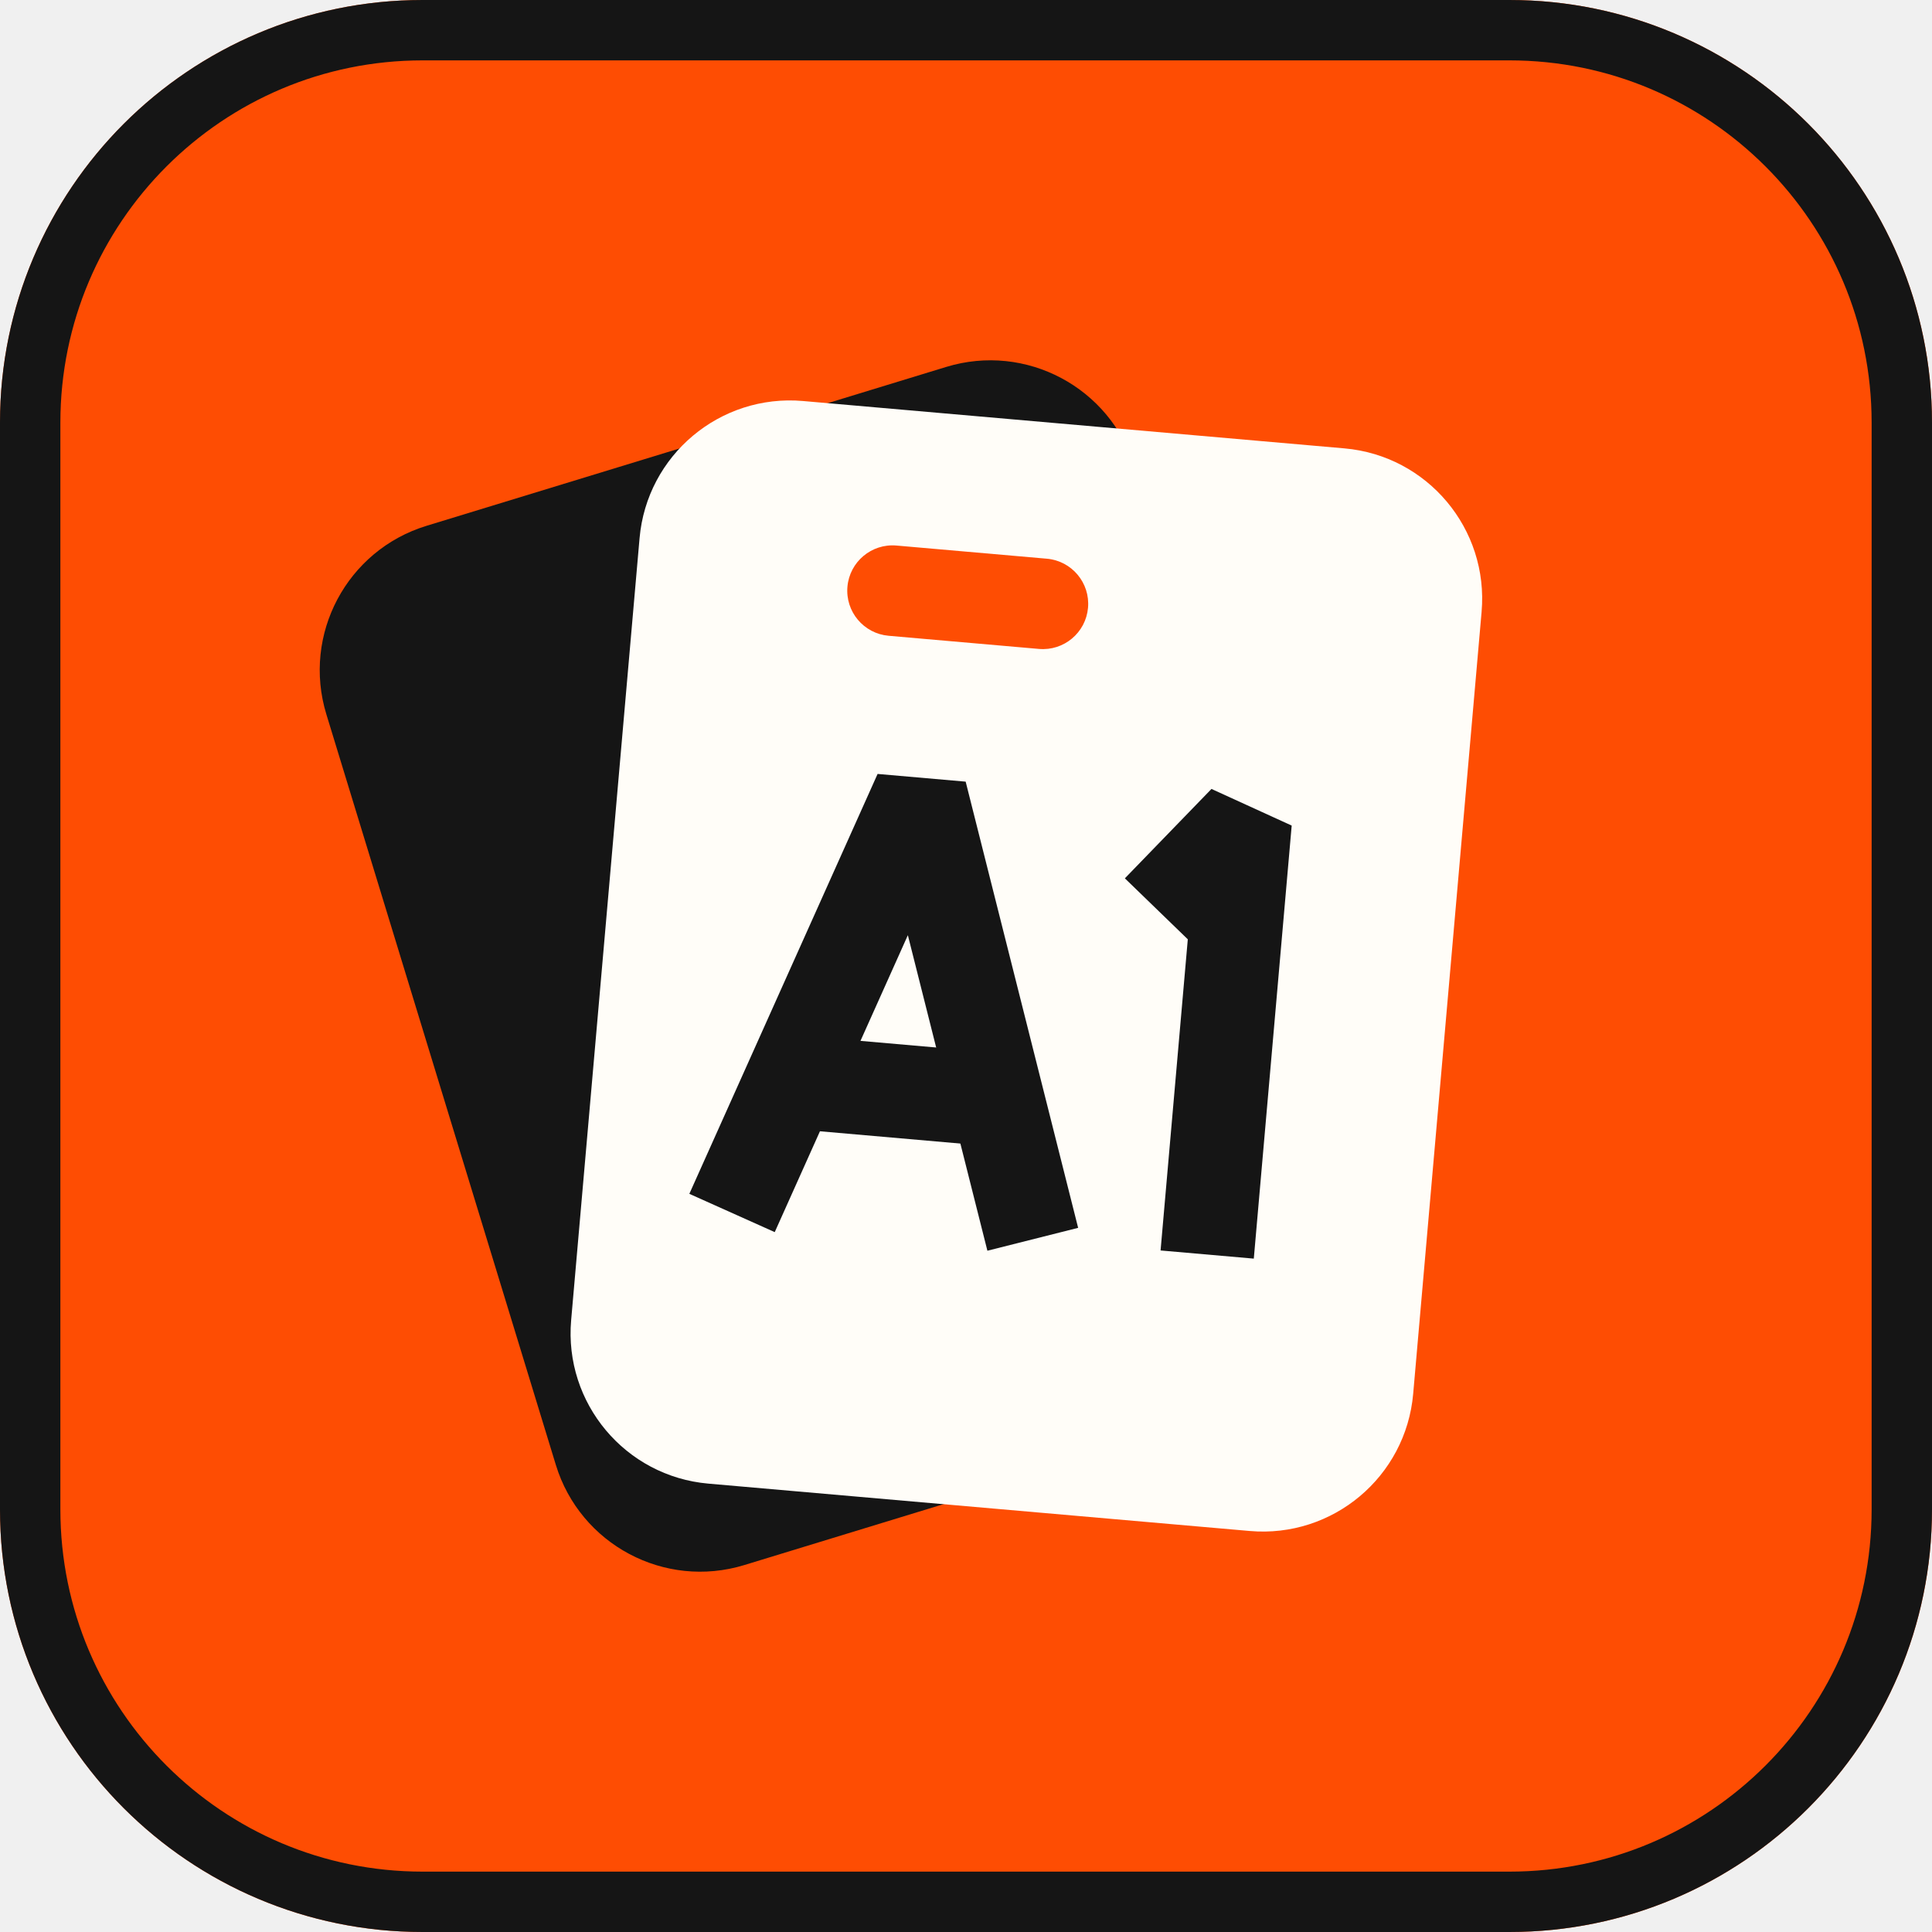
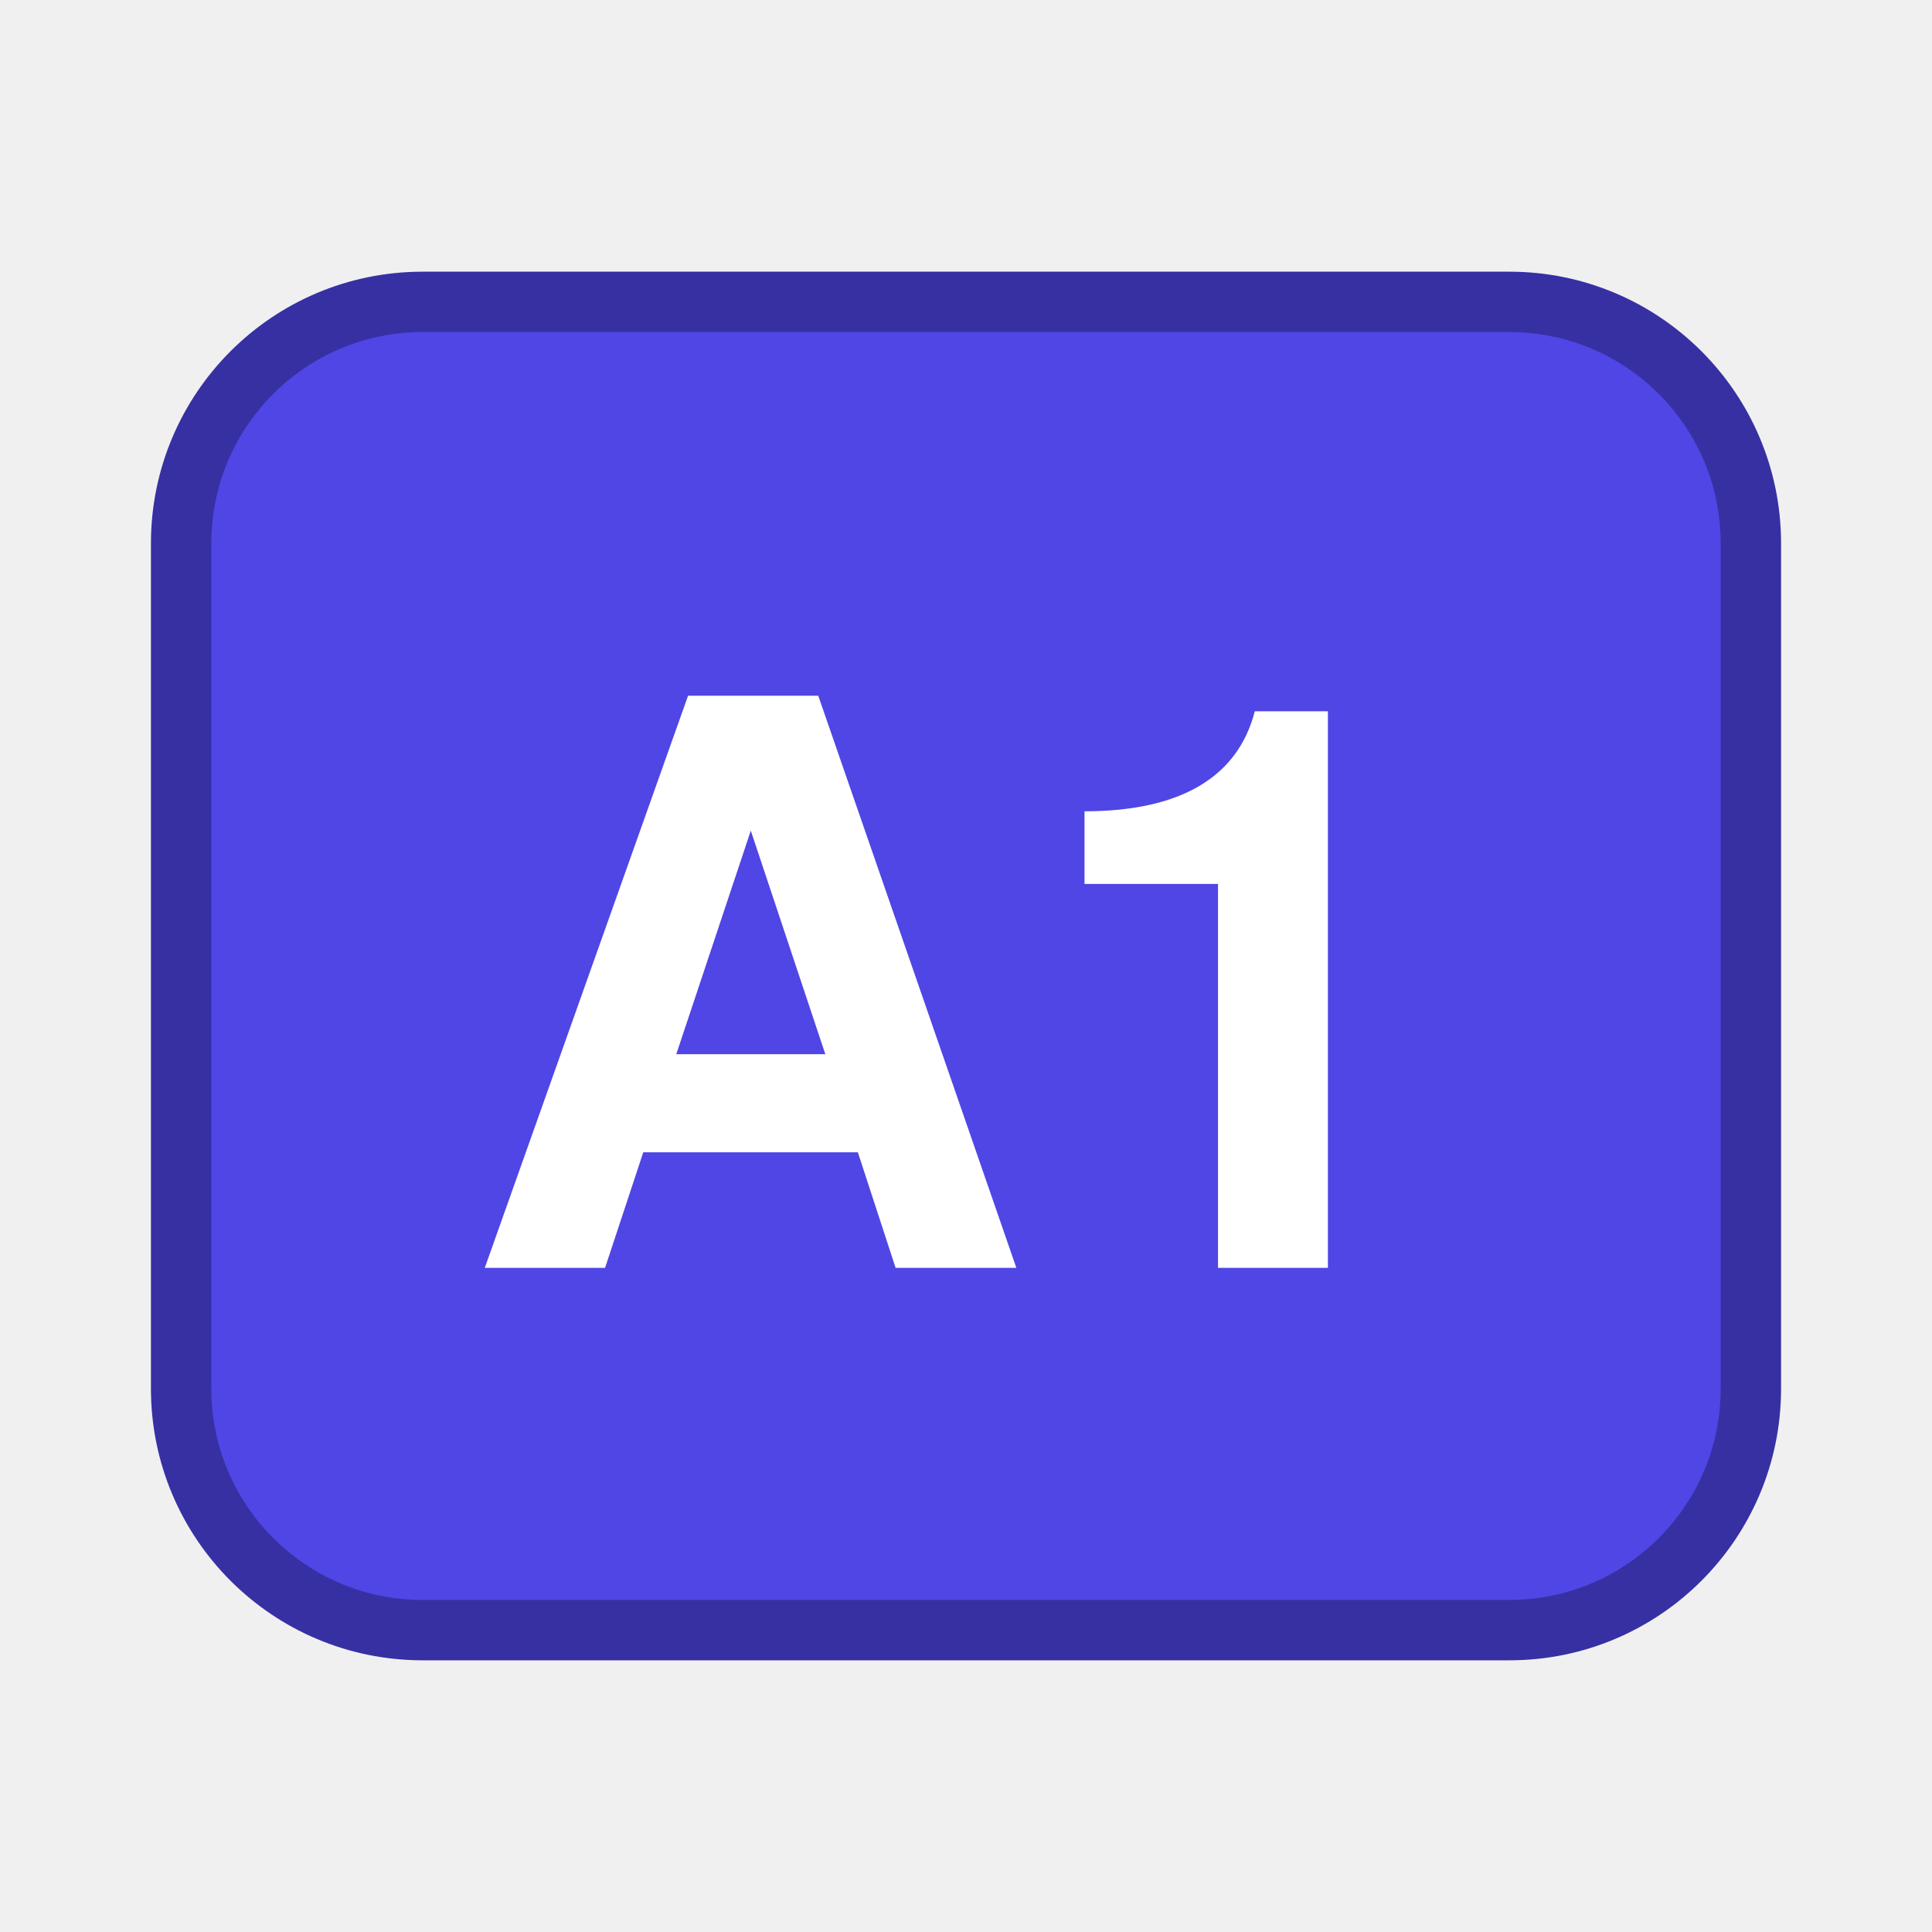
- <svg xmlns="http://www.w3.org/2000/svg" viewBox="0 0 64 64" role="img" aria-label="German A1 Flash Cards">
-   <rect width="64" height="64" rx="14" fill="#FE4D03" />
-   <rect x="1" y="1" width="62" height="62" rx="13" fill="none" stroke="#151515" stroke-width="2" />
-   <g transform="translate(28 32) rotate(-17)">
-     <rect x="-14" y="-18" width="28" height="36" rx="5" fill="#151515" />
-   </g>
-   <g transform="translate(34 32) rotate(5)">
-     <rect x="-14" y="-18" width="28" height="36" rx="5" fill="#FFFDF8" />
-     <rect x="-7" y="-13.5" width="8" height="3" rx="1.5" fill="#FE4D03" />
-     <g transform="translate(2.6 1)" fill="none" stroke="#151515" stroke-width="3.1" stroke-linecap="butt" stroke-linejoin="miter" stroke-miterlimit="1.45">
-       <path d="M -11.6 8 L -6.6 -6.4 L -1.6 8" />
-       <path d="M -9.9 3.5 H -3.3" />
-       <path d="M 1.6 -3.2 L 4.2 -6.4 L 4.2 8" />
-     </g>
-   </g>
+ <svg xmlns="http://www.w3.org/2000/svg" viewBox="0 0 64 64">
+   <rect x="6" y="10" width="52" height="44" rx="8" fill="#4f46e5" />
+   <rect x="6" y="10" width="52" height="44" rx="8" fill="none" stroke="#3730a3" stroke-width="2" />
+   <text x="32" y="42" font-family="ui-sans-serif, system-ui, -apple-system, Helvetica, Arial, sans-serif" font-size="26" font-weight="800" fill="#ffffff" text-anchor="middle">A1</text>
</svg>
